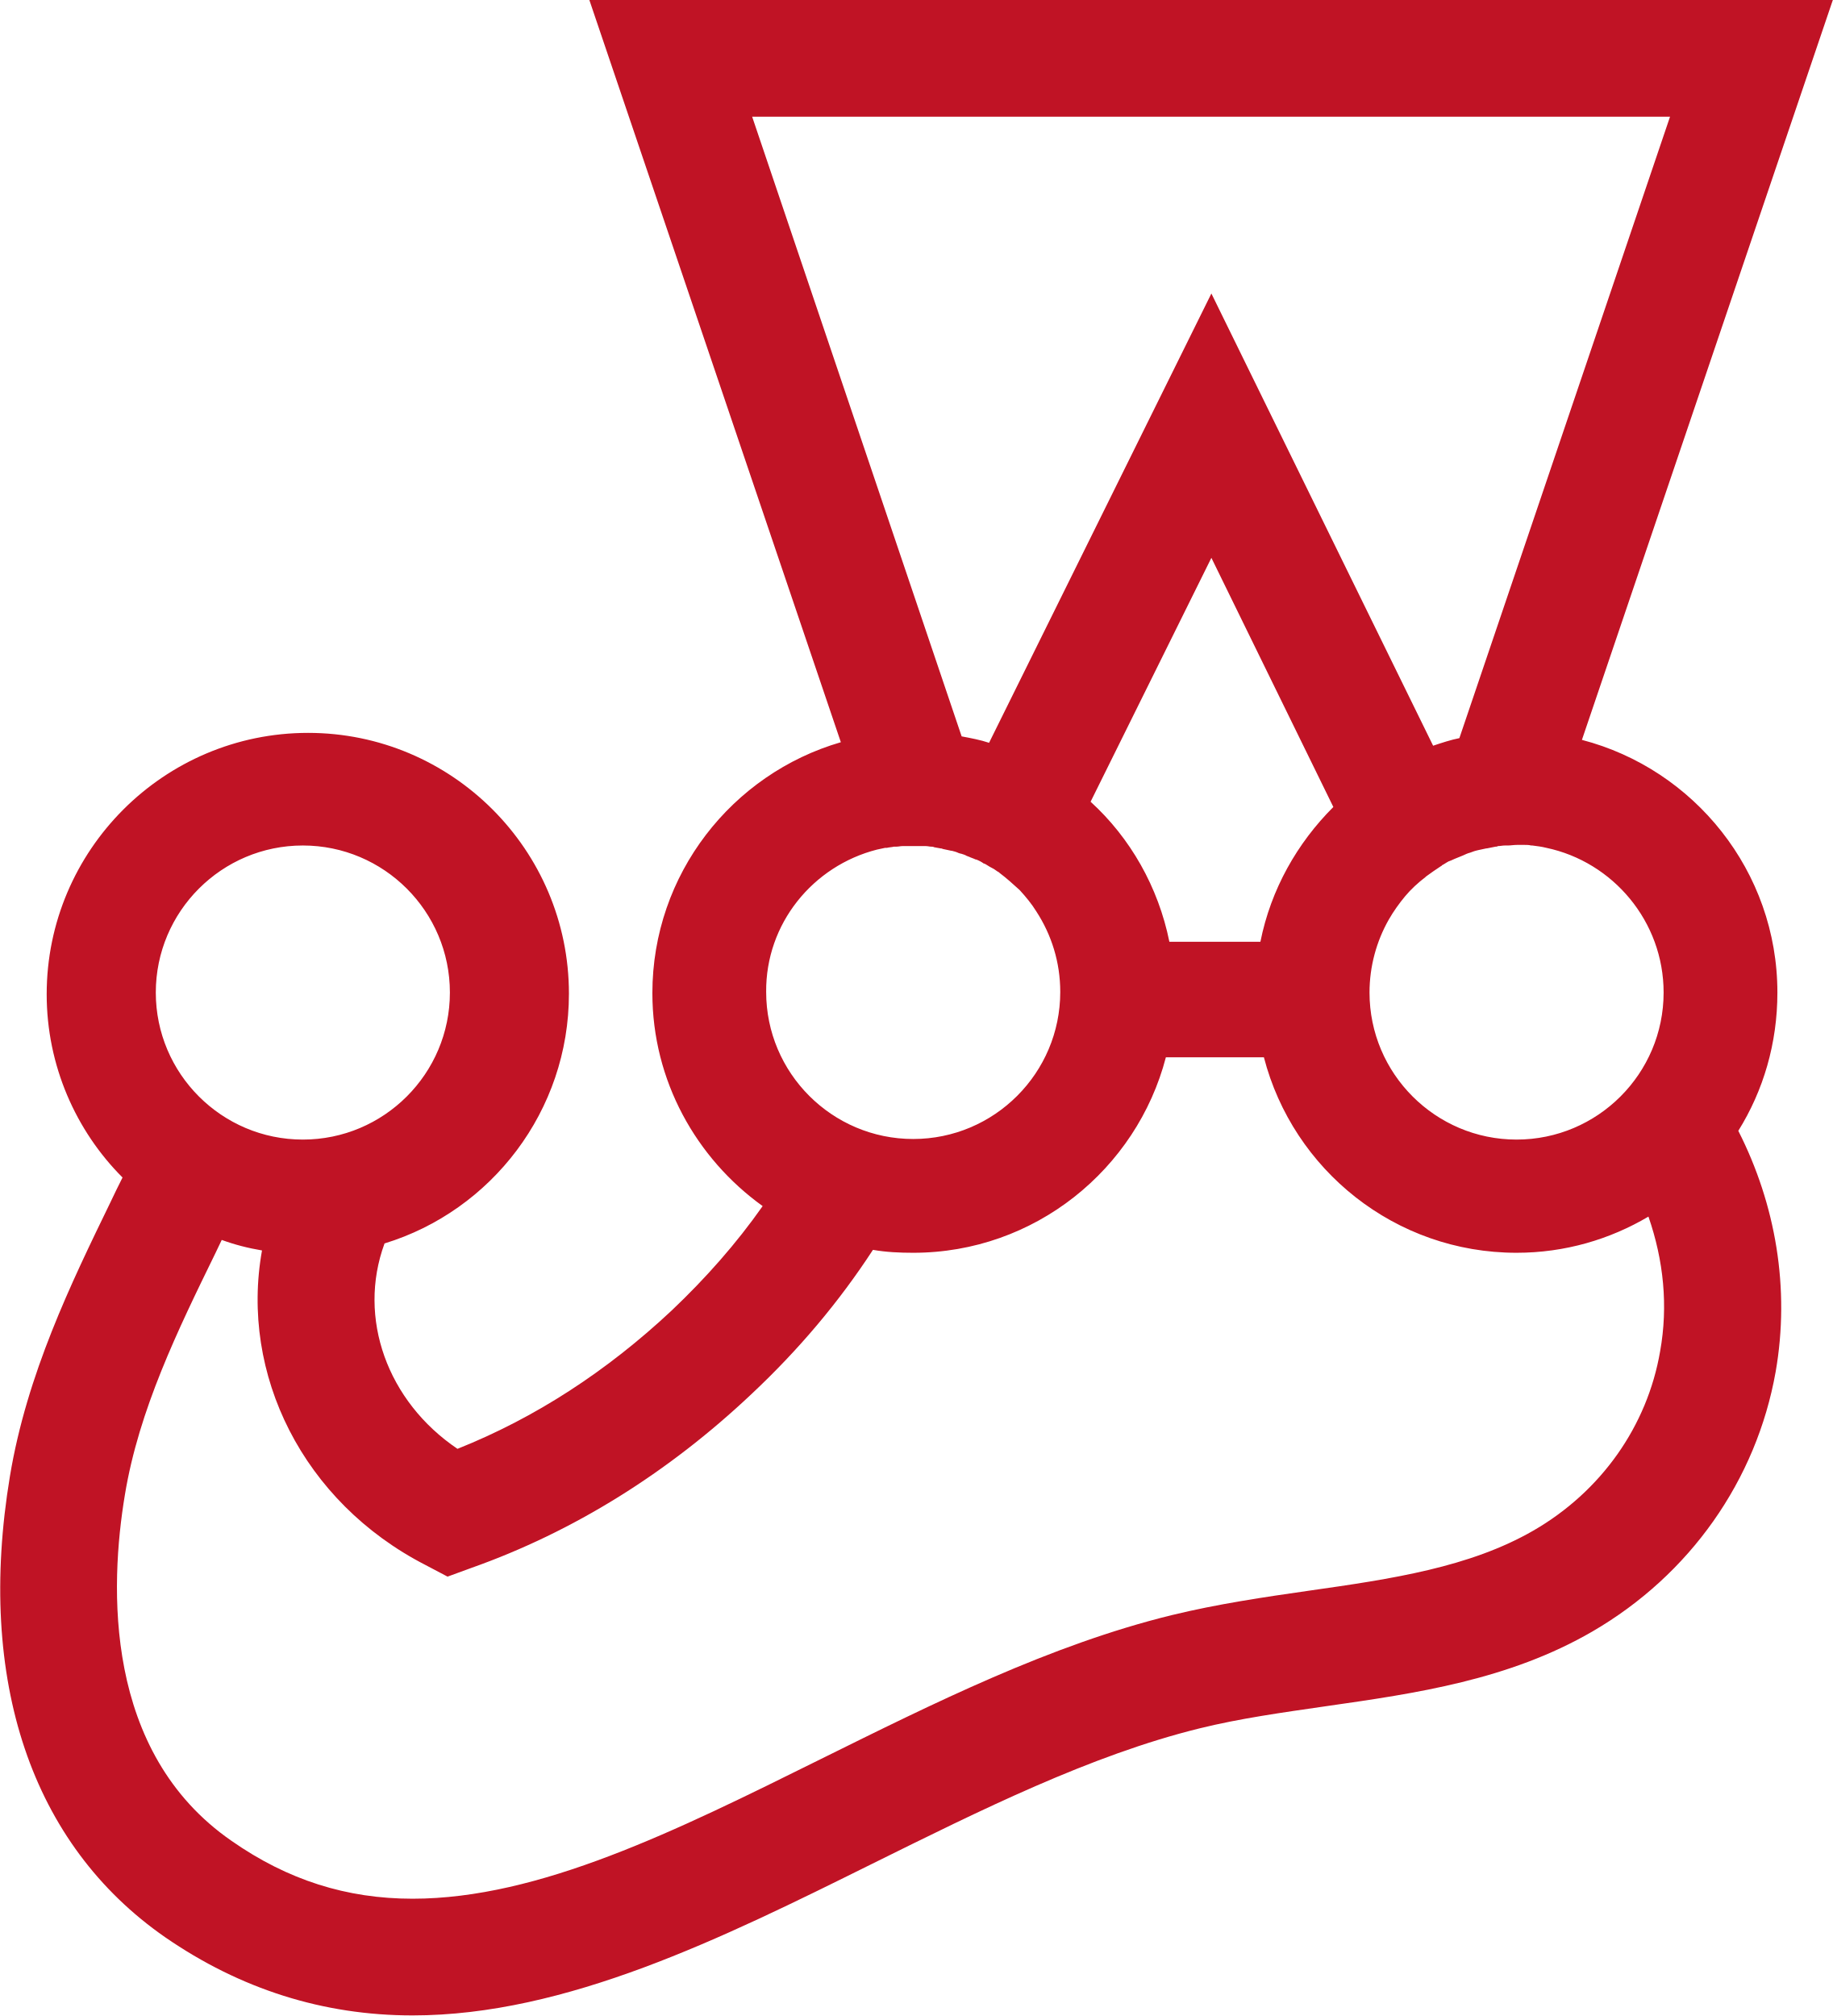
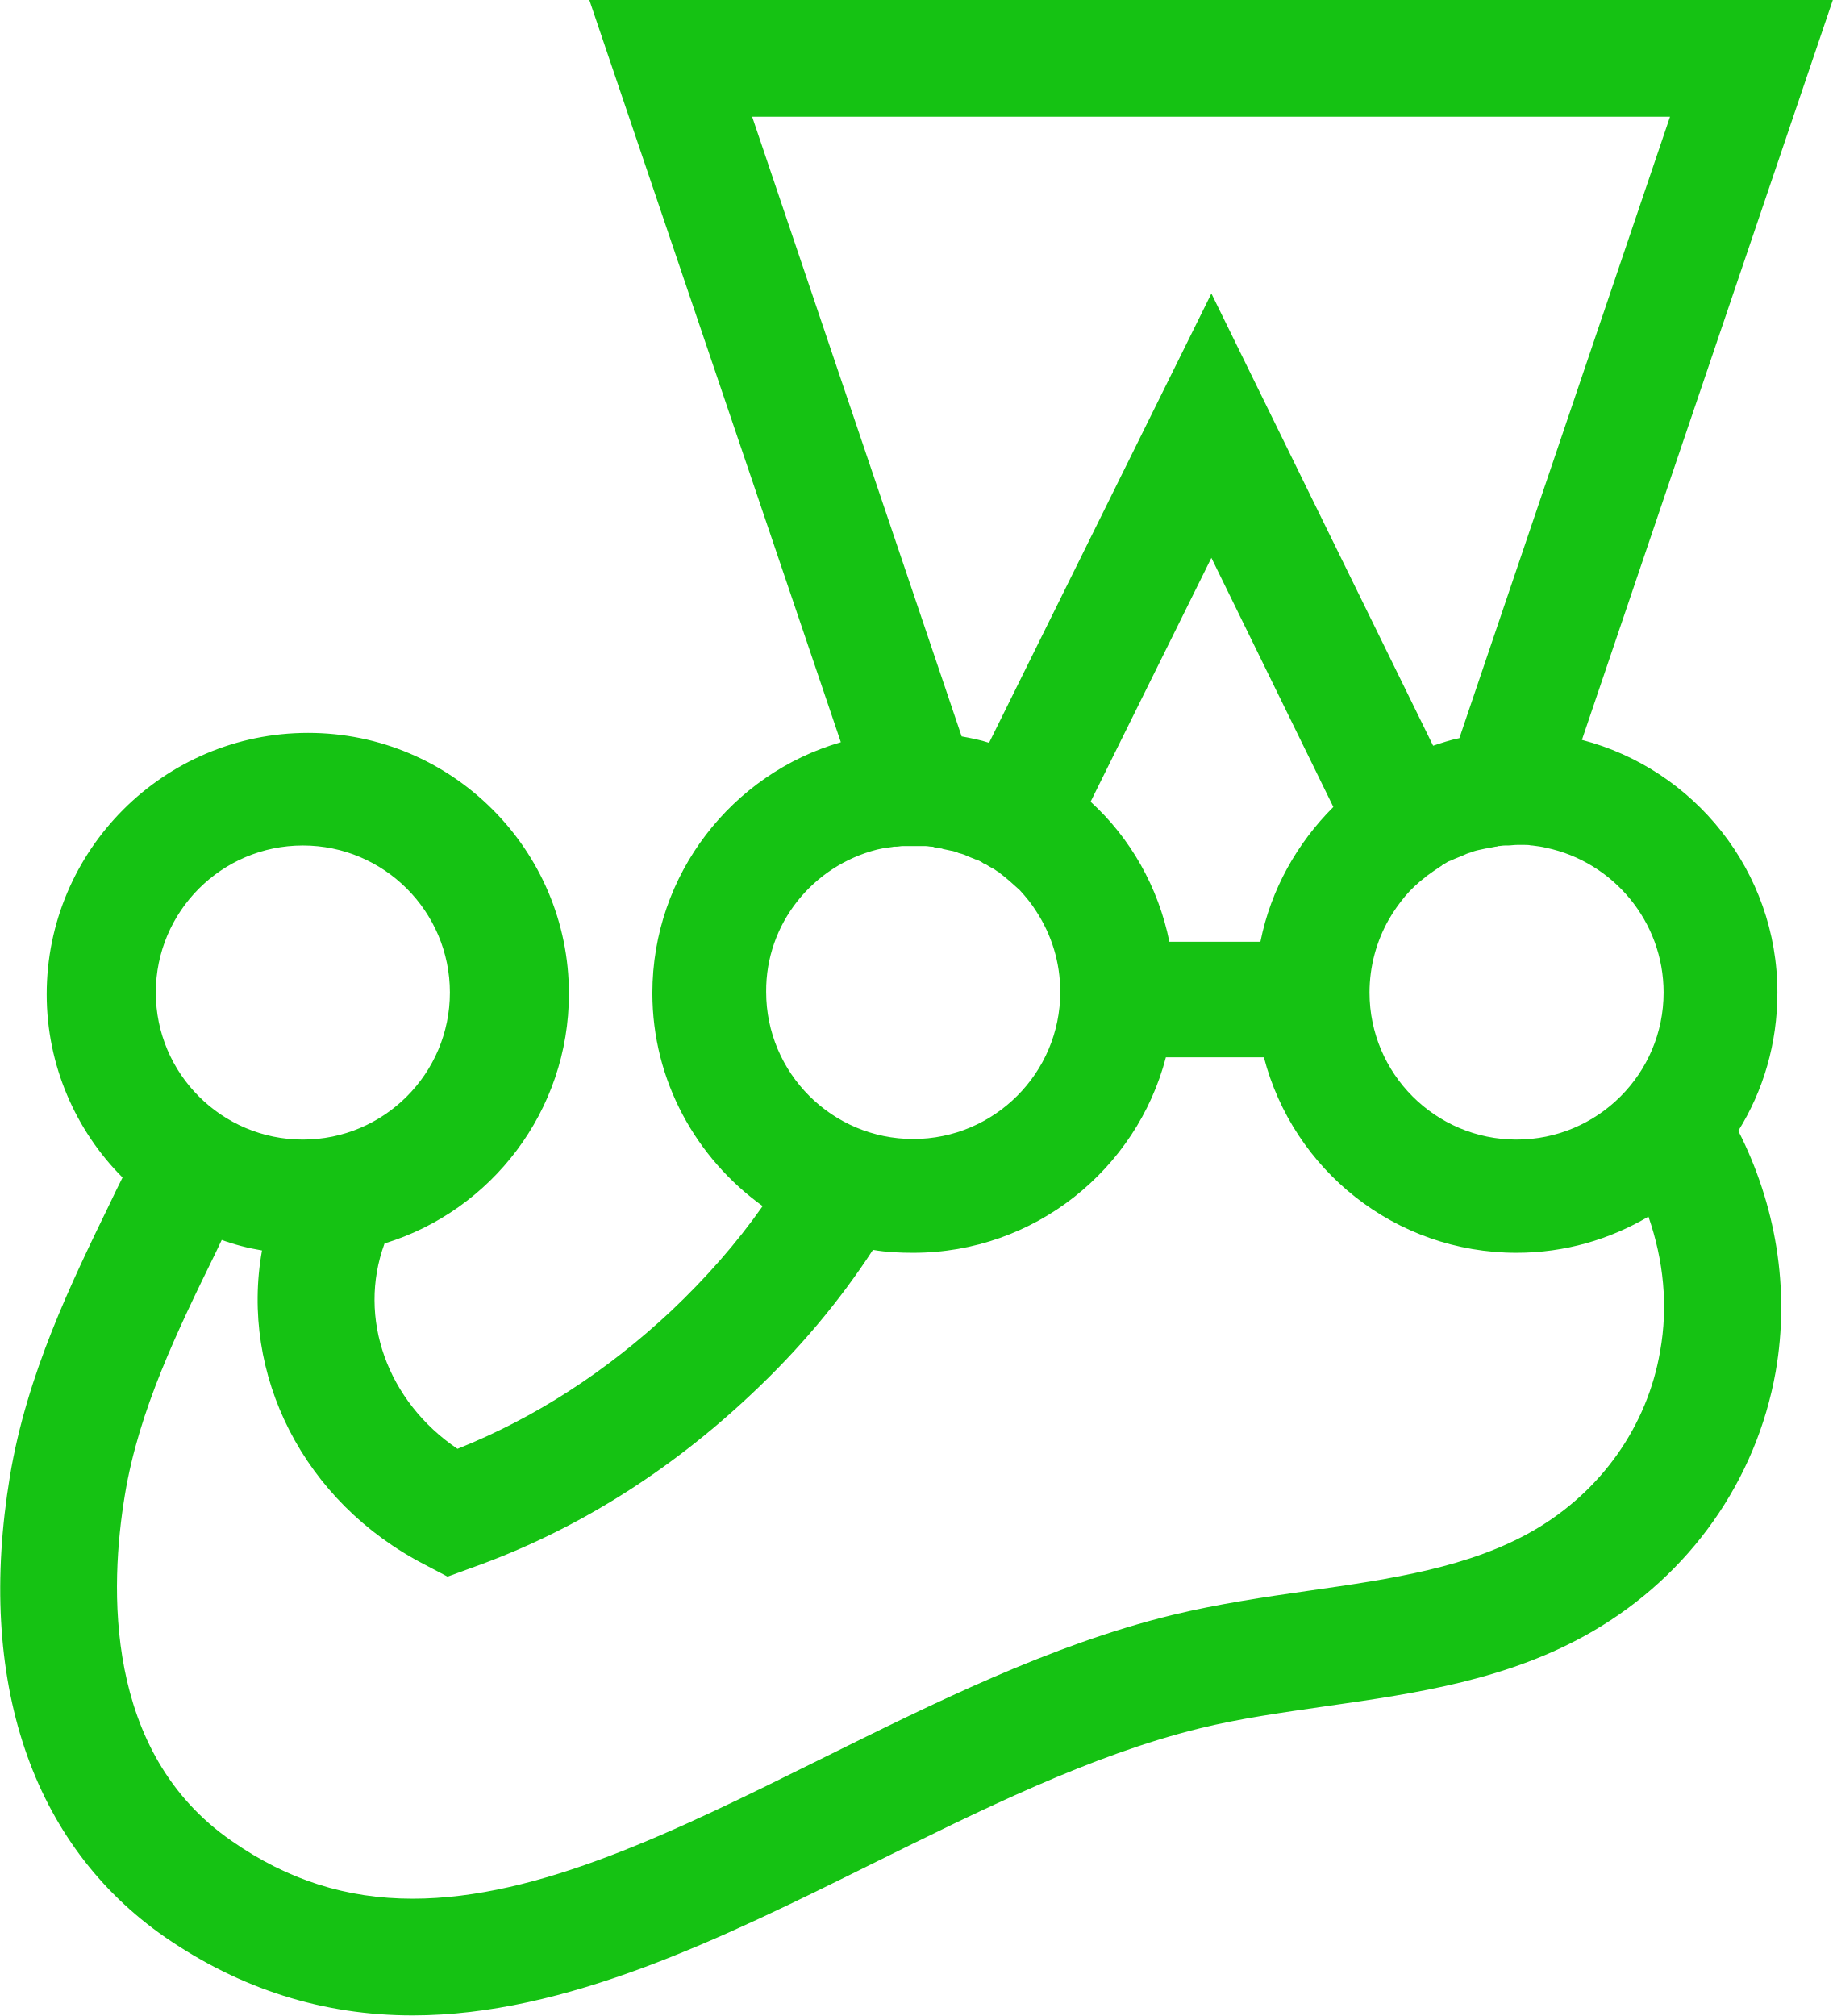
<svg xmlns="http://www.w3.org/2000/svg" version="1.1" id="Layer_8" x="0px" y="0px" viewBox="0 0 314.1 345.5" enable-background="new 0 0 314.1 345.5" xml:space="preserve">
  <g>
    <path fill="none" d="M207.6,95.6l-20.7,41.8c6.8,6.3,11.6,14.6,13.5,24l15.6,0c1.8-8.9,6.2-16.9,12.5-23.1L207.6,95.6z" />
    <path fill="none" d="M169.5,127.3l38.1-77l38,77.5c1.5-0.5,3-0.9,4.5-1.3L286.2,20H128.9l36,106.2   C166.4,126.5,168,126.9,169.5,127.3z" />
    <path fill="none" d="M156.4,195.4c13.9,0,25.2-11.3,25.2-25.2c0-5.1-1.5-9.8-4.1-13.8c-0.8-1.3-1.8-2.5-2.8-3.6   c0,0-0.1-0.1-0.1-0.1c-1-1.1-2.2-2.1-3.4-2.9c0,0-0.1-0.1-0.1-0.1c-0.3-0.2-0.7-0.5-1.1-0.7c-0.1,0-0.1-0.1-0.2-0.1   c-0.4-0.2-0.8-0.5-1.2-0.7c0,0,0,0-0.1,0c-0.4-0.2-0.9-0.5-1.3-0.7c0,0-0.1,0-0.1,0c-0.4-0.2-0.8-0.4-1.2-0.5   c-0.1,0-0.2-0.1-0.3-0.1c-0.3-0.1-0.7-0.3-1-0.4c-0.1,0-0.2-0.1-0.4-0.1c-0.4-0.1-0.8-0.3-1.2-0.4c-0.1,0-0.1,0-0.1,0   c-0.5-0.1-0.9-0.2-1.4-0.3c-0.1,0-0.2,0-0.4-0.1c-0.4-0.1-0.7-0.1-1.1-0.2c-0.2,0-0.3,0-0.5-0.1c-0.3,0-0.7-0.1-1-0.1   c-0.2,0-0.3,0-0.5,0c-0.5,0-1,0-1.5,0c-0.5,0-1,0-1.5,0c-0.1,0-0.3,0-0.4,0c-0.4,0-0.7,0.1-1.1,0.1c-0.1,0-0.2,0-0.4,0   c-0.4,0.1-0.8,0.1-1.2,0.2c-0.1,0-0.2,0-0.3,0c-0.5,0.1-0.9,0.2-1.4,0.3c-11,2.7-19.2,12.7-19.2,24.5   C131.2,184,142.5,195.4,156.4,195.4z" />
    <path fill="none" d="M262.4,145c-0.1,0-0.1,0-0.2,0c-0.4,0-0.7-0.1-1.1-0.1c-0.4,0-0.8,0-1.3,0c-0.5,0-1,0-1.6,0.1   c-0.2,0-0.3,0-0.5,0c-0.4,0-0.8,0.1-1.2,0.1c-0.1,0-0.3,0-0.4,0.1c-0.5,0.1-1,0.2-1.5,0.3c0,0-0.1,0-0.1,0   c-0.5,0.1-0.9,0.2-1.4,0.3c-0.1,0-0.3,0.1-0.4,0.1c-0.4,0.1-0.8,0.2-1.2,0.4c-0.1,0-0.2,0.1-0.3,0.1c-0.5,0.2-1,0.4-1.4,0.6   c0,0,0,0,0,0c-0.5,0.2-0.9,0.4-1.4,0.6c-0.1,0-0.2,0.1-0.3,0.1c-0.4,0.2-0.8,0.4-1.2,0.7c0,0-0.1,0-0.1,0.1   c-0.9,0.5-1.8,1.1-2.6,1.8c0,0-0.1,0.1-0.1,0.1c-1.3,1-2.4,2.1-3.5,3.3c0,0,0,0,0,0c-1.1,1.2-2,2.6-2.8,4c-2.1,3.7-3.3,8-3.3,12.5   c0,13.9,11.3,25.2,25.2,25.2c13.9,0,25.2-11.3,25.2-25.2c0-12.2-8.8-22.5-20.3-24.8C264,145.2,263.2,145.1,262.4,145z" />
    <path fill="none" d="M51.9,195.4c13.9,0,25.2-11.3,25.2-25.2s-11.3-25.2-25.2-25.2s-25.2,11.3-25.2,25.2S38,195.4,51.9,195.4z" />
    <path fill="none" d="M259.9,214.9c-20.8,0-38.3-14.3-43.3-33.5l-16.8,0c-5,19.2-22.5,33.5-43.3,33.5c-2.4,0-4.7-0.2-6.9-0.5   c-5.8,8.9-12.7,17.1-20.8,24.7c-14.3,13.5-30.5,23.5-48,29.8l-4.1,1.5l-3.8-2c-21-10.8-31.8-32.7-28-53.9c-2.4-0.4-4.7-1-6.9-1.8   c-0.4,0.7-0.7,1.5-1.1,2.3c-6.4,13.2-13.1,26.8-15.5,41.4c-2.6,15.6-3.7,44.1,18.3,59.3c9.6,6.6,19.7,9.9,31,9.9   c21.7,0,45.1-11.6,69.9-23.9c19.4-9.6,39.4-19.6,60.2-24.7c7.9-1.9,15.9-3.1,23.6-4.2c14.1-2,27.5-4,38.4-10.3   c11.6-6.7,19.5-17.9,21.7-30.7c1.4-7.8,0.6-15.7-2-23C275.9,212.6,268.2,214.9,259.9,214.9z" />
-     <path fill="#C01325" d="M304.6,170.1c0-20.8-14.3-38.3-33.5-43.3L314.1,0H101l43.1,127.2c-18.6,5.4-32.3,22.6-32.3,43   c0,15,7.5,28.3,18.9,36.5c-4.5,6.4-9.7,12.3-15.6,17.9C104,235,91.7,243,78.4,248.3c-12-8.1-17.2-22.4-12.5-35.2   c18.3-5.6,31.6-22.7,31.6-42.8c0-24.7-20.1-44.7-44.7-44.7C28.1,125.6,8,145.7,8,170.4c0,12.2,5,23.4,13,31.4   c-0.7,1.4-1.4,2.8-2.1,4.3C12.2,219.9,4.6,235.5,1.7,253c-5.8,35,3.7,63.1,26.6,79c12.9,8.9,27.1,13.4,42.4,13.4   c26.3,0,53-13.2,78.8-26c18.4-9.1,37.4-18.6,56.1-23.2c6.9-1.7,14.1-2.7,21.7-3.8c15.4-2.2,31.3-4.5,45.6-12.8   c16.7-9.7,28.1-25.9,31.4-44.5c2.5-14.3,0-28.7-6.4-41.3C302.2,186.9,304.6,178.8,304.6,170.1z M285.1,170.1   c0,13.9-11.3,25.2-25.2,25.2c-13.9,0-25.2-11.3-25.2-25.2c0-4.5,1.2-8.8,3.3-12.5c0.8-1.4,1.8-2.8,2.8-4c0,0,0,0,0,0   c1-1.2,2.2-2.3,3.5-3.3c0,0,0.1-0.1,0.1-0.1c0.8-0.6,1.7-1.2,2.6-1.8c0,0,0.1,0,0.1-0.1c0.4-0.2,0.8-0.5,1.2-0.7   c0.1,0,0.2-0.1,0.3-0.1c0.4-0.2,0.9-0.4,1.4-0.6c0,0,0,0,0,0c0.5-0.2,1-0.4,1.4-0.6c0.1,0,0.2-0.1,0.3-0.1c0.4-0.1,0.8-0.3,1.2-0.4   c0.1,0,0.3-0.1,0.4-0.1c0.5-0.1,0.9-0.2,1.4-0.3c0,0,0.1,0,0.1,0c0.5-0.1,1-0.2,1.5-0.3c0.1,0,0.3,0,0.4-0.1c0.4,0,0.8-0.1,1.2-0.1   c0.2,0,0.3,0,0.5,0c0.5,0,1-0.1,1.6-0.1c0.4,0,0.8,0,1.3,0c0.4,0,0.7,0,1.1,0.1c0.1,0,0.1,0,0.2,0c0.8,0.1,1.6,0.2,2.4,0.4   C276.4,147.7,285.1,157.9,285.1,170.1z M128.9,20h157.3l-36.1,106.5c-1.5,0.3-3,0.8-4.5,1.3l-38-77.5l-38.1,77   c-1.5-0.5-3.1-0.8-4.7-1.1L128.9,20z M200.4,161.4c-1.9-9.4-6.7-17.8-13.5-24l20.7-41.8l20.9,42.7c-6.2,6.2-10.7,14.1-12.5,23.1   L200.4,161.4z M150.3,145.6c0.5-0.1,0.9-0.2,1.4-0.3c0.1,0,0.2,0,0.3,0c0.4-0.1,0.8-0.1,1.2-0.2c0.1,0,0.2,0,0.4,0   c0.4,0,0.7-0.1,1.1-0.1c0.1,0,0.3,0,0.4,0c0.5,0,1,0,1.5,0c0.5,0,1,0,1.5,0c0.2,0,0.3,0,0.5,0c0.4,0,0.7,0.1,1,0.1   c0.2,0,0.3,0,0.5,0.1c0.4,0.1,0.7,0.1,1.1,0.2c0.1,0,0.2,0,0.4,0.1c0.5,0.1,1,0.2,1.4,0.3c0.1,0,0.1,0,0.1,0   c0.4,0.1,0.8,0.2,1.2,0.4c0.1,0,0.2,0.1,0.4,0.1c0.3,0.1,0.7,0.2,1,0.4c0.1,0,0.2,0.1,0.3,0.1c0.4,0.2,0.8,0.3,1.2,0.5   c0,0,0.1,0,0.1,0c0.5,0.2,0.9,0.4,1.3,0.7c0,0,0,0,0.1,0c0.4,0.2,0.8,0.5,1.2,0.7c0.1,0,0.1,0.1,0.2,0.1c0.4,0.2,0.7,0.5,1.1,0.7   c0,0,0.1,0.1,0.1,0.1c1.2,0.9,2.3,1.9,3.4,2.9c0,0,0.1,0.1,0.1,0.1c1,1.1,2,2.3,2.8,3.6c2.6,4,4.1,8.7,4.1,13.8   c0,13.9-11.3,25.2-25.2,25.2s-25.2-11.3-25.2-25.2C131.2,158.3,139.3,148.4,150.3,145.6z M51.9,144.9c13.9,0,25.2,11.3,25.2,25.2   s-11.3,25.2-25.2,25.2S26.7,184,26.7,170.1S38,144.9,51.9,144.9z M284.5,231.6c-2.2,12.8-10.1,24-21.7,30.7   c-10.9,6.3-24.3,8.3-38.4,10.3c-7.7,1.1-15.8,2.3-23.6,4.2c-20.8,5.1-40.8,15.1-60.2,24.7c-24.8,12.3-48.2,23.9-69.9,23.9   c-11.3,0-21.4-3.2-31-9.9c-22-15.2-20.9-43.7-18.3-59.3c2.4-14.6,9.1-28.3,15.5-41.4c0.4-0.8,0.7-1.5,1.1-2.3   c2.2,0.8,4.5,1.4,6.9,1.8c-3.8,21.2,7,43.1,28,53.9l3.8,2l4.1-1.5c17.5-6.2,33.7-16.3,48-29.8c8.1-7.6,15-15.8,20.8-24.7   c2.3,0.4,4.6,0.5,6.9,0.5c20.8,0,38.3-14.3,43.3-33.5l16.8,0c5,19.3,22.5,33.5,43.3,33.5c8.3,0,16-2.3,22.6-6.2   C285.1,216,285.9,223.8,284.5,231.6z" />
+     <path fill="#15c213" d="M304.6,170.1c0-20.8-14.3-38.3-33.5-43.3L314.1,0H101l43.1,127.2c-18.6,5.4-32.3,22.6-32.3,43   c0,15,7.5,28.3,18.9,36.5c-4.5,6.4-9.7,12.3-15.6,17.9C104,235,91.7,243,78.4,248.3c-12-8.1-17.2-22.4-12.5-35.2   c18.3-5.6,31.6-22.7,31.6-42.8c0-24.7-20.1-44.7-44.7-44.7C28.1,125.6,8,145.7,8,170.4c0,12.2,5,23.4,13,31.4   c-0.7,1.4-1.4,2.8-2.1,4.3C12.2,219.9,4.6,235.5,1.7,253c-5.8,35,3.7,63.1,26.6,79c12.9,8.9,27.1,13.4,42.4,13.4   c26.3,0,53-13.2,78.8-26c18.4-9.1,37.4-18.6,56.1-23.2c6.9-1.7,14.1-2.7,21.7-3.8c15.4-2.2,31.3-4.5,45.6-12.8   c16.7-9.7,28.1-25.9,31.4-44.5c2.5-14.3,0-28.7-6.4-41.3C302.2,186.9,304.6,178.8,304.6,170.1z M285.1,170.1   c0,13.9-11.3,25.2-25.2,25.2c-13.9,0-25.2-11.3-25.2-25.2c0-4.5,1.2-8.8,3.3-12.5c0.8-1.4,1.8-2.8,2.8-4c0,0,0,0,0,0   c1-1.2,2.2-2.3,3.5-3.3c0,0,0.1-0.1,0.1-0.1c0.8-0.6,1.7-1.2,2.6-1.8c0,0,0.1,0,0.1-0.1c0.4-0.2,0.8-0.5,1.2-0.7   c0.1,0,0.2-0.1,0.3-0.1c0.4-0.2,0.9-0.4,1.4-0.6c0,0,0,0,0,0c0.5-0.2,1-0.4,1.4-0.6c0.1,0,0.2-0.1,0.3-0.1c0.4-0.1,0.8-0.3,1.2-0.4   c0.1,0,0.3-0.1,0.4-0.1c0.5-0.1,0.9-0.2,1.4-0.3c0,0,0.1,0,0.1,0c0.5-0.1,1-0.2,1.5-0.3c0.1,0,0.3,0,0.4-0.1c0.4,0,0.8-0.1,1.2-0.1   c0.2,0,0.3,0,0.5,0c0.5,0,1-0.1,1.6-0.1c0.4,0,0.8,0,1.3,0c0.4,0,0.7,0,1.1,0.1c0.1,0,0.1,0,0.2,0c0.8,0.1,1.6,0.2,2.4,0.4   C276.4,147.7,285.1,157.9,285.1,170.1z M128.9,20h157.3l-36.1,106.5c-1.5,0.3-3,0.8-4.5,1.3l-38-77.5l-38.1,77   c-1.5-0.5-3.1-0.8-4.7-1.1L128.9,20z M200.4,161.4c-1.9-9.4-6.7-17.8-13.5-24l20.7-41.8l20.9,42.7c-6.2,6.2-10.7,14.1-12.5,23.1   L200.4,161.4z M150.3,145.6c0.5-0.1,0.9-0.2,1.4-0.3c0.1,0,0.2,0,0.3,0c0.4-0.1,0.8-0.1,1.2-0.2c0.1,0,0.2,0,0.4,0   c0.4,0,0.7-0.1,1.1-0.1c0.1,0,0.3,0,0.4,0c0.5,0,1,0,1.5,0c0.5,0,1,0,1.5,0c0.2,0,0.3,0,0.5,0c0.4,0,0.7,0.1,1,0.1   c0.2,0,0.3,0,0.5,0.1c0.4,0.1,0.7,0.1,1.1,0.2c0.1,0,0.2,0,0.4,0.1c0.5,0.1,1,0.2,1.4,0.3c0.1,0,0.1,0,0.1,0   c0.4,0.1,0.8,0.2,1.2,0.4c0.1,0,0.2,0.1,0.4,0.1c0.3,0.1,0.7,0.2,1,0.4c0.1,0,0.2,0.1,0.3,0.1c0.4,0.2,0.8,0.3,1.2,0.5   c0,0,0.1,0,0.1,0c0.5,0.2,0.9,0.4,1.3,0.7c0,0,0,0,0.1,0c0.4,0.2,0.8,0.5,1.2,0.7c0.1,0,0.1,0.1,0.2,0.1c0.4,0.2,0.7,0.5,1.1,0.7   c0,0,0.1,0.1,0.1,0.1c1.2,0.9,2.3,1.9,3.4,2.9c0,0,0.1,0.1,0.1,0.1c1,1.1,2,2.3,2.8,3.6c2.6,4,4.1,8.7,4.1,13.8   c0,13.9-11.3,25.2-25.2,25.2s-25.2-11.3-25.2-25.2C131.2,158.3,139.3,148.4,150.3,145.6z M51.9,144.9c13.9,0,25.2,11.3,25.2,25.2   s-11.3,25.2-25.2,25.2S26.7,184,26.7,170.1S38,144.9,51.9,144.9z M284.5,231.6c-2.2,12.8-10.1,24-21.7,30.7   c-10.9,6.3-24.3,8.3-38.4,10.3c-7.7,1.1-15.8,2.3-23.6,4.2c-20.8,5.1-40.8,15.1-60.2,24.7c-24.8,12.3-48.2,23.9-69.9,23.9   c-11.3,0-21.4-3.2-31-9.9c-22-15.2-20.9-43.7-18.3-59.3c2.4-14.6,9.1-28.3,15.5-41.4c0.4-0.8,0.7-1.5,1.1-2.3   c2.2,0.8,4.5,1.4,6.9,1.8c-3.8,21.2,7,43.1,28,53.9l3.8,2l4.1-1.5c17.5-6.2,33.7-16.3,48-29.8c8.1-7.6,15-15.8,20.8-24.7   c2.3,0.4,4.6,0.5,6.9,0.5c20.8,0,38.3-14.3,43.3-33.5l16.8,0c5,19.3,22.5,33.5,43.3,33.5c8.3,0,16-2.3,22.6-6.2   C285.1,216,285.9,223.8,284.5,231.6z" />
  </g>
</svg>
